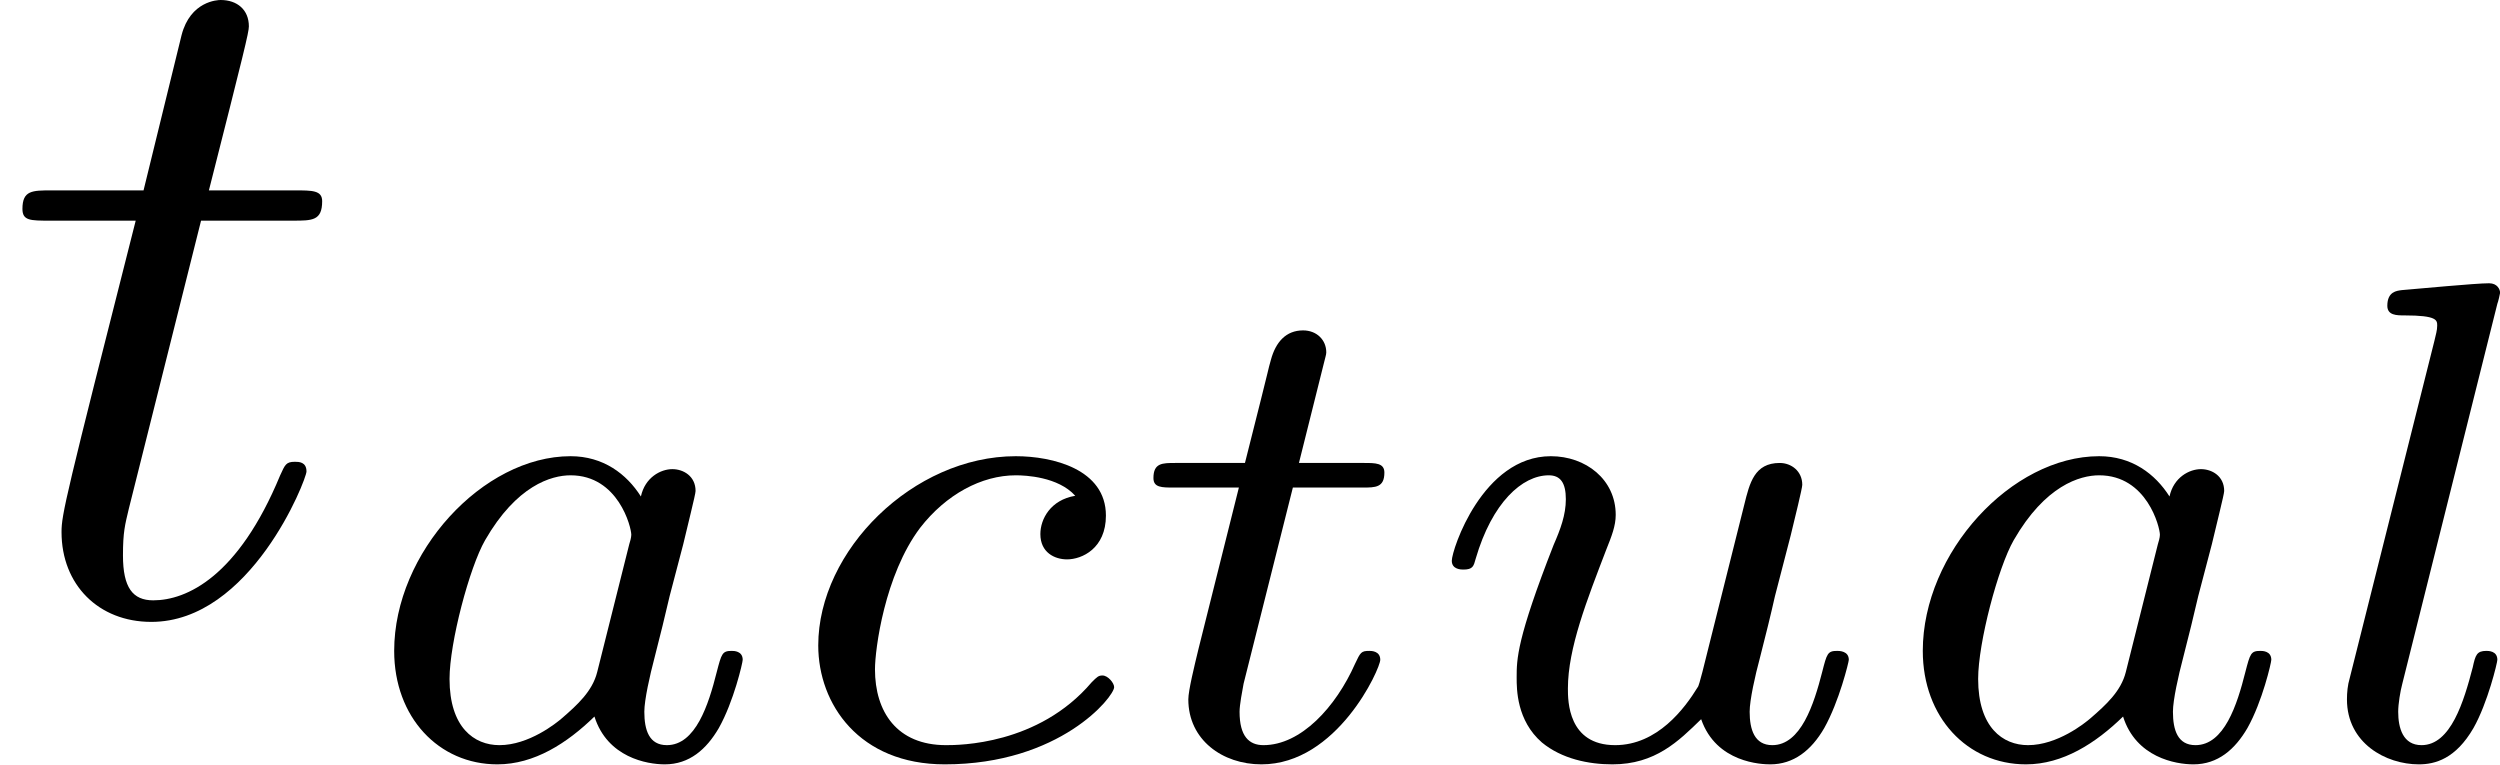
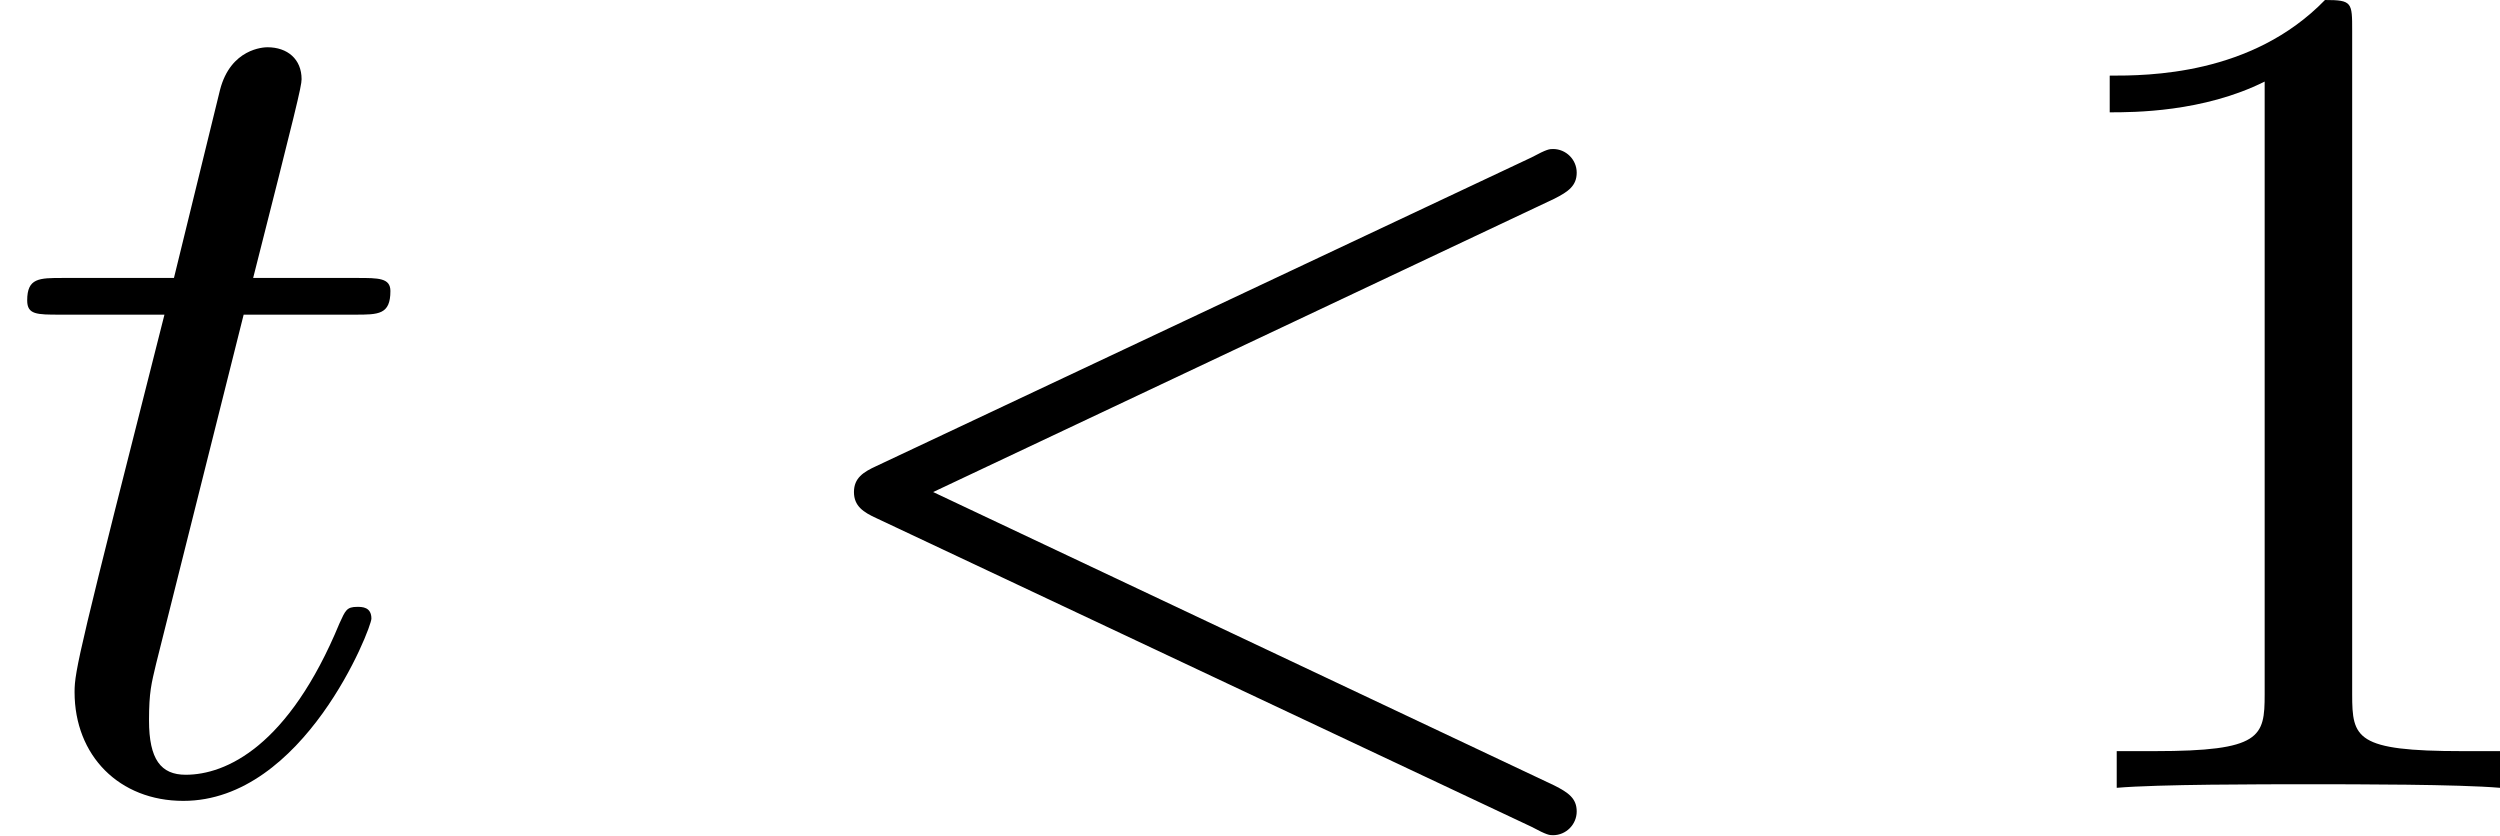
- <svg xmlns="http://www.w3.org/2000/svg" xmlns:xlink="http://www.w3.org/1999/xlink" version="1.1" width="25.515pt" height="7.801pt" viewBox="-3.056 56.528 25.515 7.801">
+ <svg xmlns="http://www.w3.org/2000/svg" xmlns:xlink="http://www.w3.org/1999/xlink" version="1.1" width="21.055pt" height="7.034pt" viewBox="-3.056 56.13 21.055 7.034">
  <defs>
+     <path id="g4-60" d="M6.725-4.961C6.844-5.021 6.914-5.071 6.914-5.181S6.824-5.38 6.715-5.38C6.685-5.38 6.665-5.38 6.535-5.31L1.016-2.71C.907-2.66 .827-2.61 .827-2.491S.907-2.321 1.016-2.271L6.535 .329C6.665 .399 6.685 .399 6.715 .399C6.824 .399 6.914 .309 6.914 .199S6.844 .04 6.725-.02L1.494-2.491L6.725-4.961Z" />
    <path id="g4-116" d="M2.052-3.985H2.989C3.188-3.985 3.288-3.985 3.288-4.184C3.288-4.294 3.188-4.294 3.009-4.294H2.132C2.491-5.709 2.54-5.908 2.54-5.968C2.54-6.137 2.421-6.237 2.252-6.237C2.222-6.237 1.943-6.227 1.853-5.878L1.465-4.294H.528C.329-4.294 .229-4.294 .229-4.105C.229-3.985 .309-3.985 .508-3.985H1.385C.667-1.156 .628-.986 .628-.807C.628-.269 1.006 .11 1.544 .11C2.56 .11 3.128-1.345 3.128-1.425C3.128-1.524 3.049-1.524 3.009-1.524C2.919-1.524 2.909-1.494 2.859-1.385C2.431-.349 1.903-.11 1.564-.11C1.355-.11 1.255-.239 1.255-.568C1.255-.807 1.275-.877 1.315-1.046L2.052-3.985Z" />
-     <path id="g5-97" d="M2.943-2.664C2.797-2.894 2.559-3.075 2.225-3.075C1.332-3.075 .425-2.092 .425-1.088C.425-.411 .879 .07 1.478 .07C1.855 .07 2.19-.146 2.469-.418C2.601 0 3.006 .07 3.187 .07C3.438 .07 3.612-.084 3.738-.3C3.891-.572 3.982-.969 3.982-.997C3.982-1.088 3.891-1.088 3.87-1.088C3.773-1.088 3.766-1.06 3.717-.872C3.633-.537 3.501-.126 3.208-.126C3.027-.126 2.978-.279 2.978-.467C2.978-.586 3.034-.837 3.082-1.018C3.131-1.206 3.201-1.492 3.236-1.646L3.375-2.176C3.417-2.357 3.501-2.685 3.501-2.72C3.501-2.873 3.375-2.943 3.264-2.943C3.145-2.943 2.985-2.859 2.943-2.664ZM2.497-.872C2.448-.676 2.294-.537 2.141-.404C2.078-.349 1.799-.126 1.499-.126C1.241-.126 .99-.307 .99-.802C.99-1.172 1.193-1.939 1.353-2.218C1.674-2.776 2.029-2.88 2.225-2.88C2.713-2.88 2.845-2.35 2.845-2.273C2.845-2.246 2.831-2.197 2.824-2.176L2.497-.872Z" />
-     <path id="g5-99" d="M3.055-2.671C2.803-2.629 2.699-2.434 2.699-2.28C2.699-2.092 2.845-2.022 2.971-2.022C3.124-2.022 3.368-2.134 3.368-2.469C3.368-2.943 2.824-3.075 2.448-3.075C1.402-3.075 .432-2.113 .432-1.144C.432-.544 .851 .07 1.723 .07C2.901 .07 3.452-.621 3.452-.718C3.452-.76 3.389-.837 3.333-.837C3.292-.837 3.278-.823 3.222-.767C2.678-.126 1.862-.126 1.736-.126C1.234-.126 1.011-.467 1.011-.9C1.011-1.102 1.109-1.862 1.471-2.343C1.736-2.685 2.099-2.88 2.448-2.88C2.545-2.88 2.88-2.866 3.055-2.671Z" />
-     <path id="g5-108" d="M1.967-4.631C1.974-4.645 1.995-4.735 1.995-4.742C1.995-4.777 1.967-4.84 1.883-4.84C1.743-4.84 1.165-4.784 .99-4.77C.941-4.763 .844-4.756 .844-4.61C.844-4.512 .941-4.512 1.018-4.512C1.353-4.512 1.353-4.463 1.353-4.407C1.353-4.359 1.339-4.317 1.325-4.254L.46-.809C.439-.739 .432-.663 .432-.593C.432-.146 .83 .07 1.165 .07C1.332 .07 1.541 .014 1.723-.3C1.869-.558 1.967-.969 1.967-.997C1.967-1.088 1.876-1.088 1.855-1.088C1.757-1.088 1.743-1.046 1.716-.921C1.625-.572 1.492-.126 1.193-.126C1.004-.126 .955-.3 .955-.467C.955-.544 .976-.676 .997-.753L1.967-4.631Z" />
-     <path id="g5-116" d="M1.716-2.755H2.427C2.559-2.755 2.65-2.755 2.65-2.908C2.65-3.006 2.559-3.006 2.441-3.006H1.778L2.036-4.038C2.043-4.073 2.057-4.108 2.057-4.135C2.057-4.261 1.96-4.359 1.82-4.359C1.646-4.359 1.541-4.24 1.492-4.059C1.444-3.884 1.534-4.219 1.227-3.006H.516C.384-3.006 .293-3.006 .293-2.852C.293-2.755 .377-2.755 .502-2.755H1.165L.753-1.109C.711-.934 .649-.683 .649-.593C.649-.181 .997 .07 1.395 .07C2.169 .07 2.608-.907 2.608-.997S2.518-1.088 2.497-1.088C2.413-1.088 2.406-1.074 2.35-.955C2.155-.516 1.799-.126 1.416-.126C1.269-.126 1.172-.216 1.172-.467C1.172-.537 1.2-.683 1.213-.753L1.716-2.755Z" />
-     <path id="g5-117" d="M2.95-1.13C2.915-.99 2.852-.725 2.838-.718C2.706-.502 2.427-.126 1.995-.126C1.513-.126 1.513-.579 1.513-.704C1.513-1.116 1.709-1.611 1.904-2.12C1.96-2.26 2.001-2.364 2.001-2.476C2.001-2.838 1.695-3.075 1.339-3.075C.642-3.075 .328-2.12 .328-2.008C.328-1.918 .425-1.918 .446-1.918C.544-1.918 .551-1.953 .572-2.029C.739-2.601 1.046-2.88 1.318-2.88C1.437-2.88 1.492-2.803 1.492-2.636C1.492-2.476 1.437-2.329 1.367-2.169C.99-1.206 .99-1.004 .99-.816C.99-.697 .99-.377 1.248-.153C1.451 .014 1.723 .07 1.967 .07C2.406 .07 2.643-.167 2.873-.391C3.027 .056 3.494 .07 3.578 .07C3.815 .07 3.996-.07 4.129-.3C4.282-.572 4.38-.976 4.38-.997C4.38-1.088 4.282-1.088 4.261-1.088C4.163-1.088 4.156-1.06 4.108-.872C4.024-.544 3.891-.126 3.599-.126C3.417-.126 3.368-.286 3.368-.467C3.368-.586 3.424-.837 3.473-1.018C3.522-1.206 3.592-1.492 3.626-1.646L3.787-2.267C3.829-2.441 3.905-2.748 3.905-2.783C3.905-2.922 3.794-3.006 3.675-3.006C3.417-3.006 3.368-2.803 3.313-2.58L2.95-1.13Z" />
+     <path id="g6-49" d="M2.929-6.376C2.929-6.615 2.929-6.635 2.7-6.635C2.082-5.998 1.205-5.998 .887-5.998V-5.689C1.086-5.689 1.674-5.689 2.192-5.948V-.787C2.192-.428 2.162-.309 1.265-.309H.946V0C1.295-.03 2.162-.03 2.56-.03S3.826-.03 4.174 0V-.309H3.856C2.959-.309 2.929-.418 2.929-.787V-6.376Z" />
  </defs>
  <g id="page1">
    <use x="-3.056" y="62.765" xlink:href="#g4-116" />
-     <use x=".542" y="64.259" xlink:href="#g5-97" />
-     <use x="4.863" y="64.259" xlink:href="#g5-99" />
-     <use x="8.423" y="64.259" xlink:href="#g5-116" />
-     <use x="11.433" y="64.259" xlink:href="#g5-117" />
-     <use x="16.143" y="64.259" xlink:href="#g5-97" />
-     <use x="20.465" y="64.259" xlink:href="#g5-108" />
+     <use x="3.309" y="62.765" xlink:href="#g4-60" />
+     <use x="13.825" y="62.765" xlink:href="#g6-49" />
  </g>
</svg>
